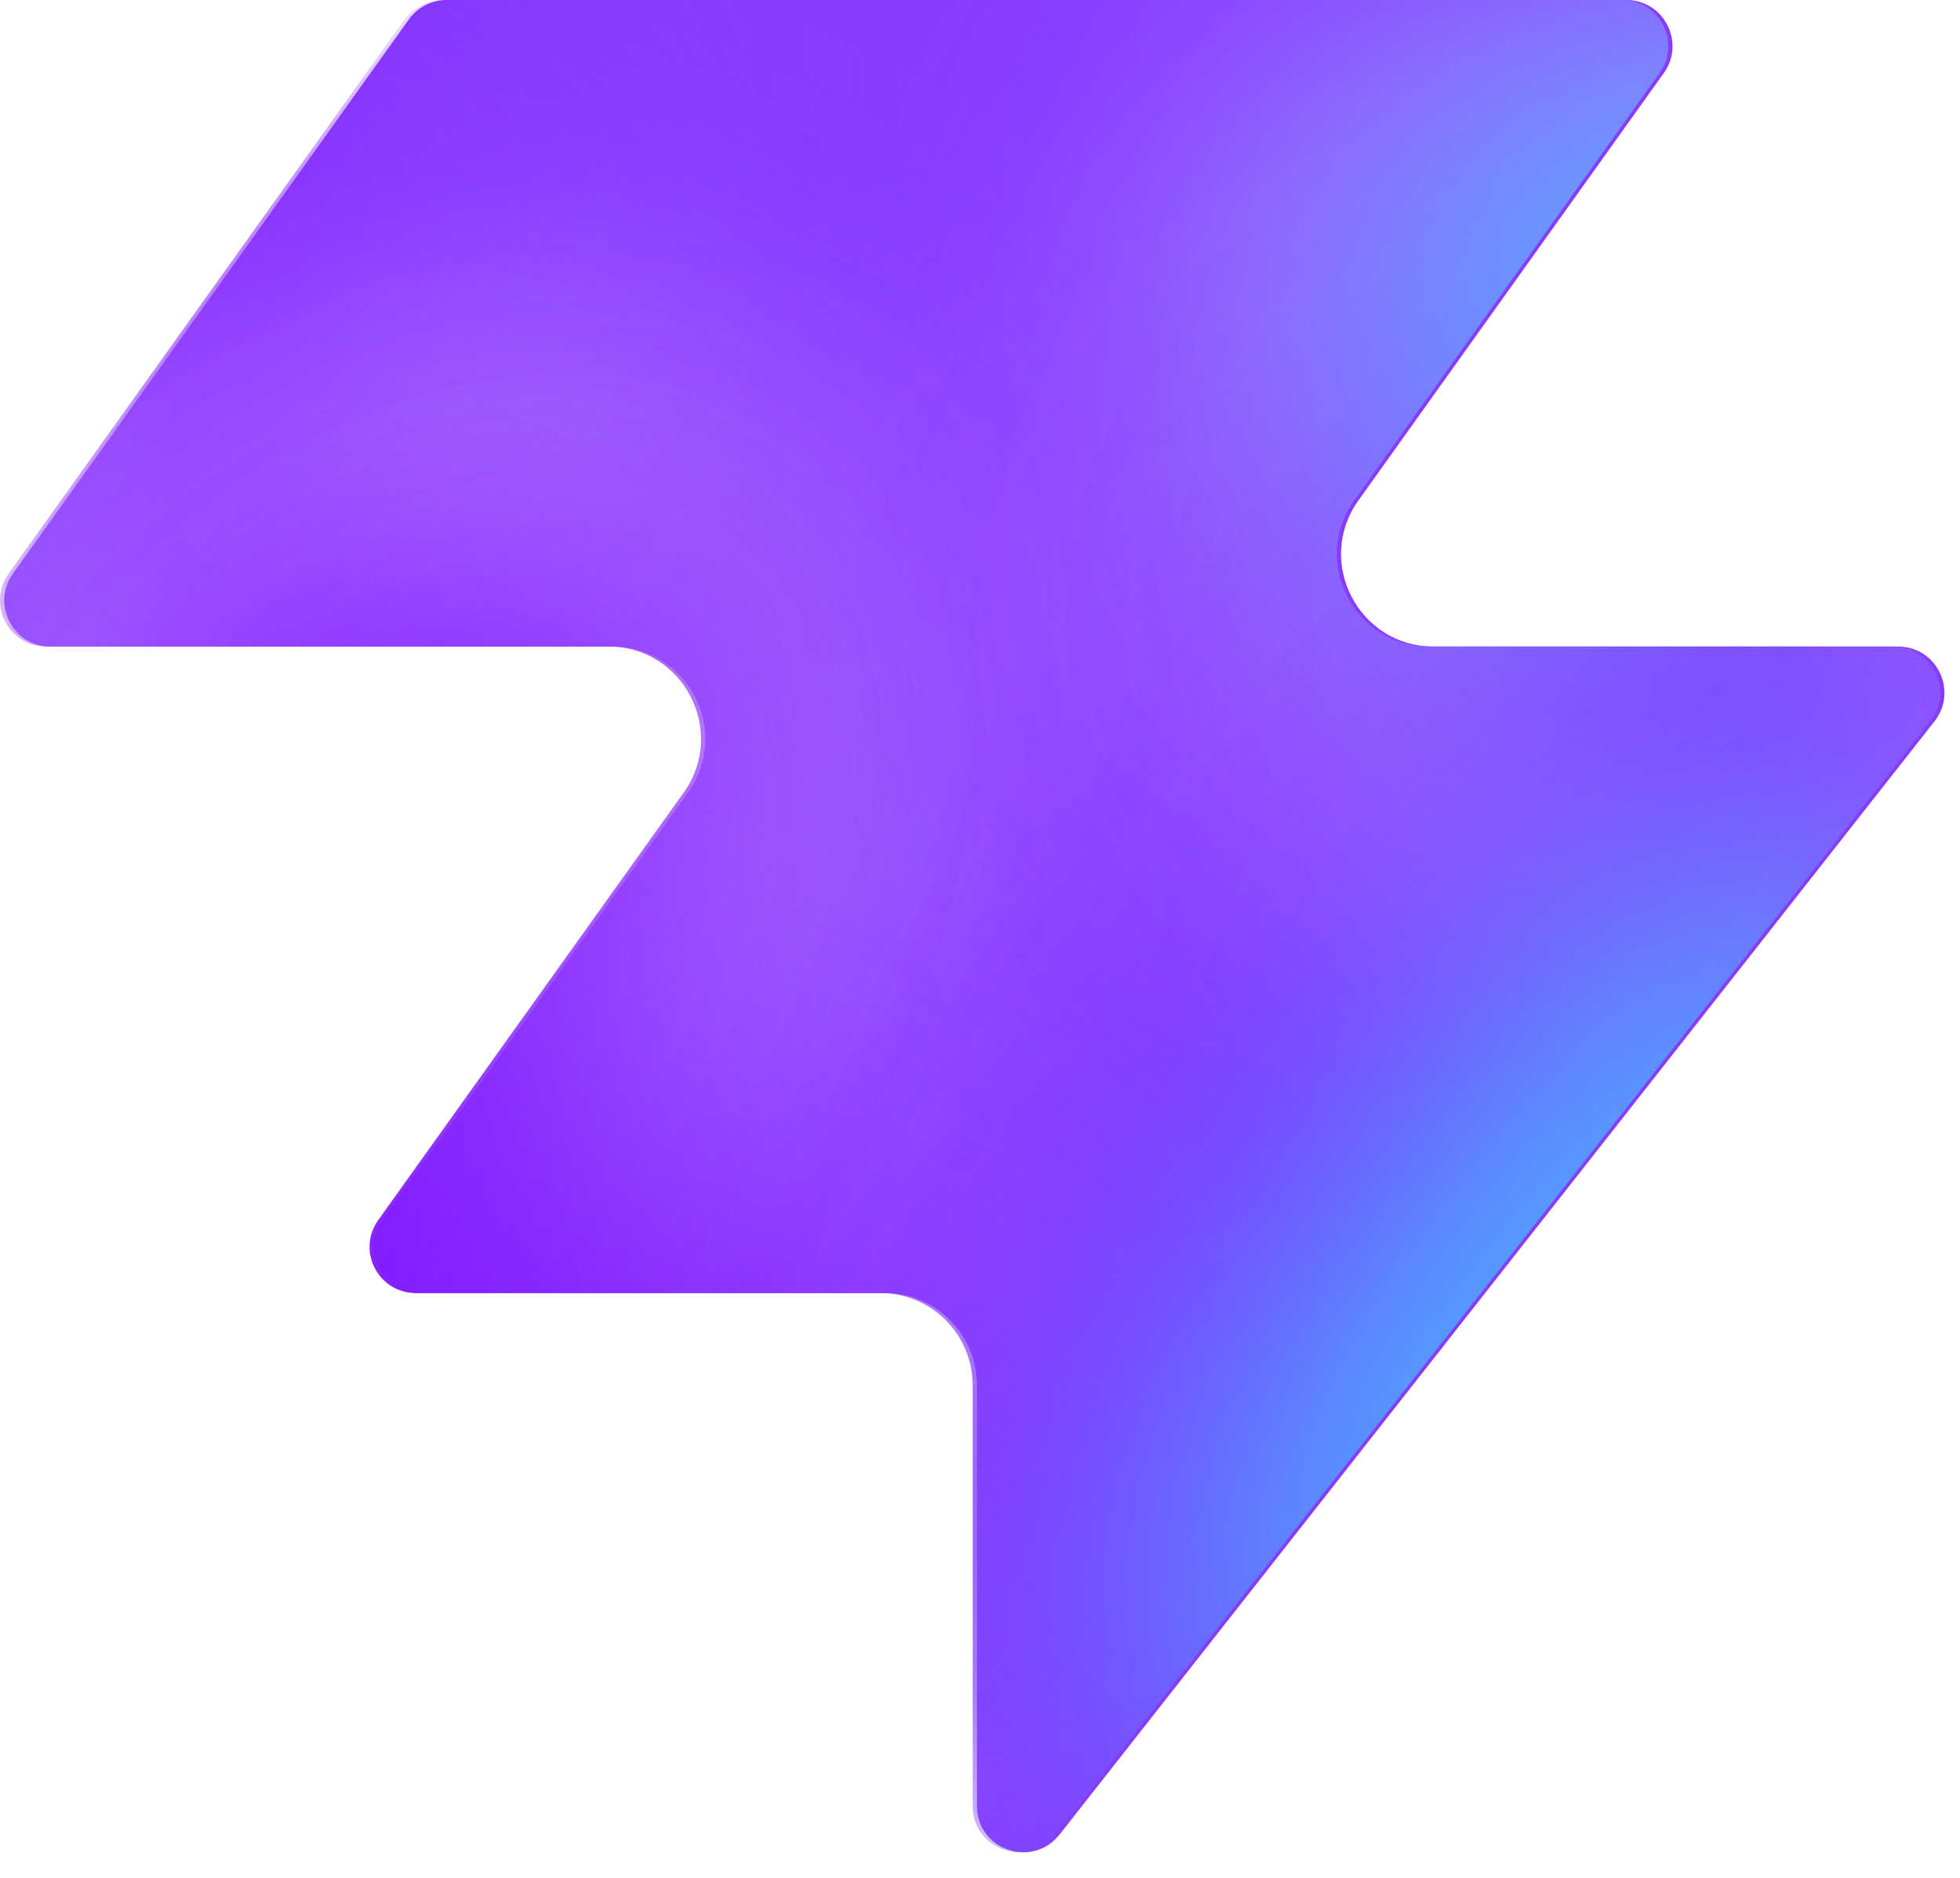
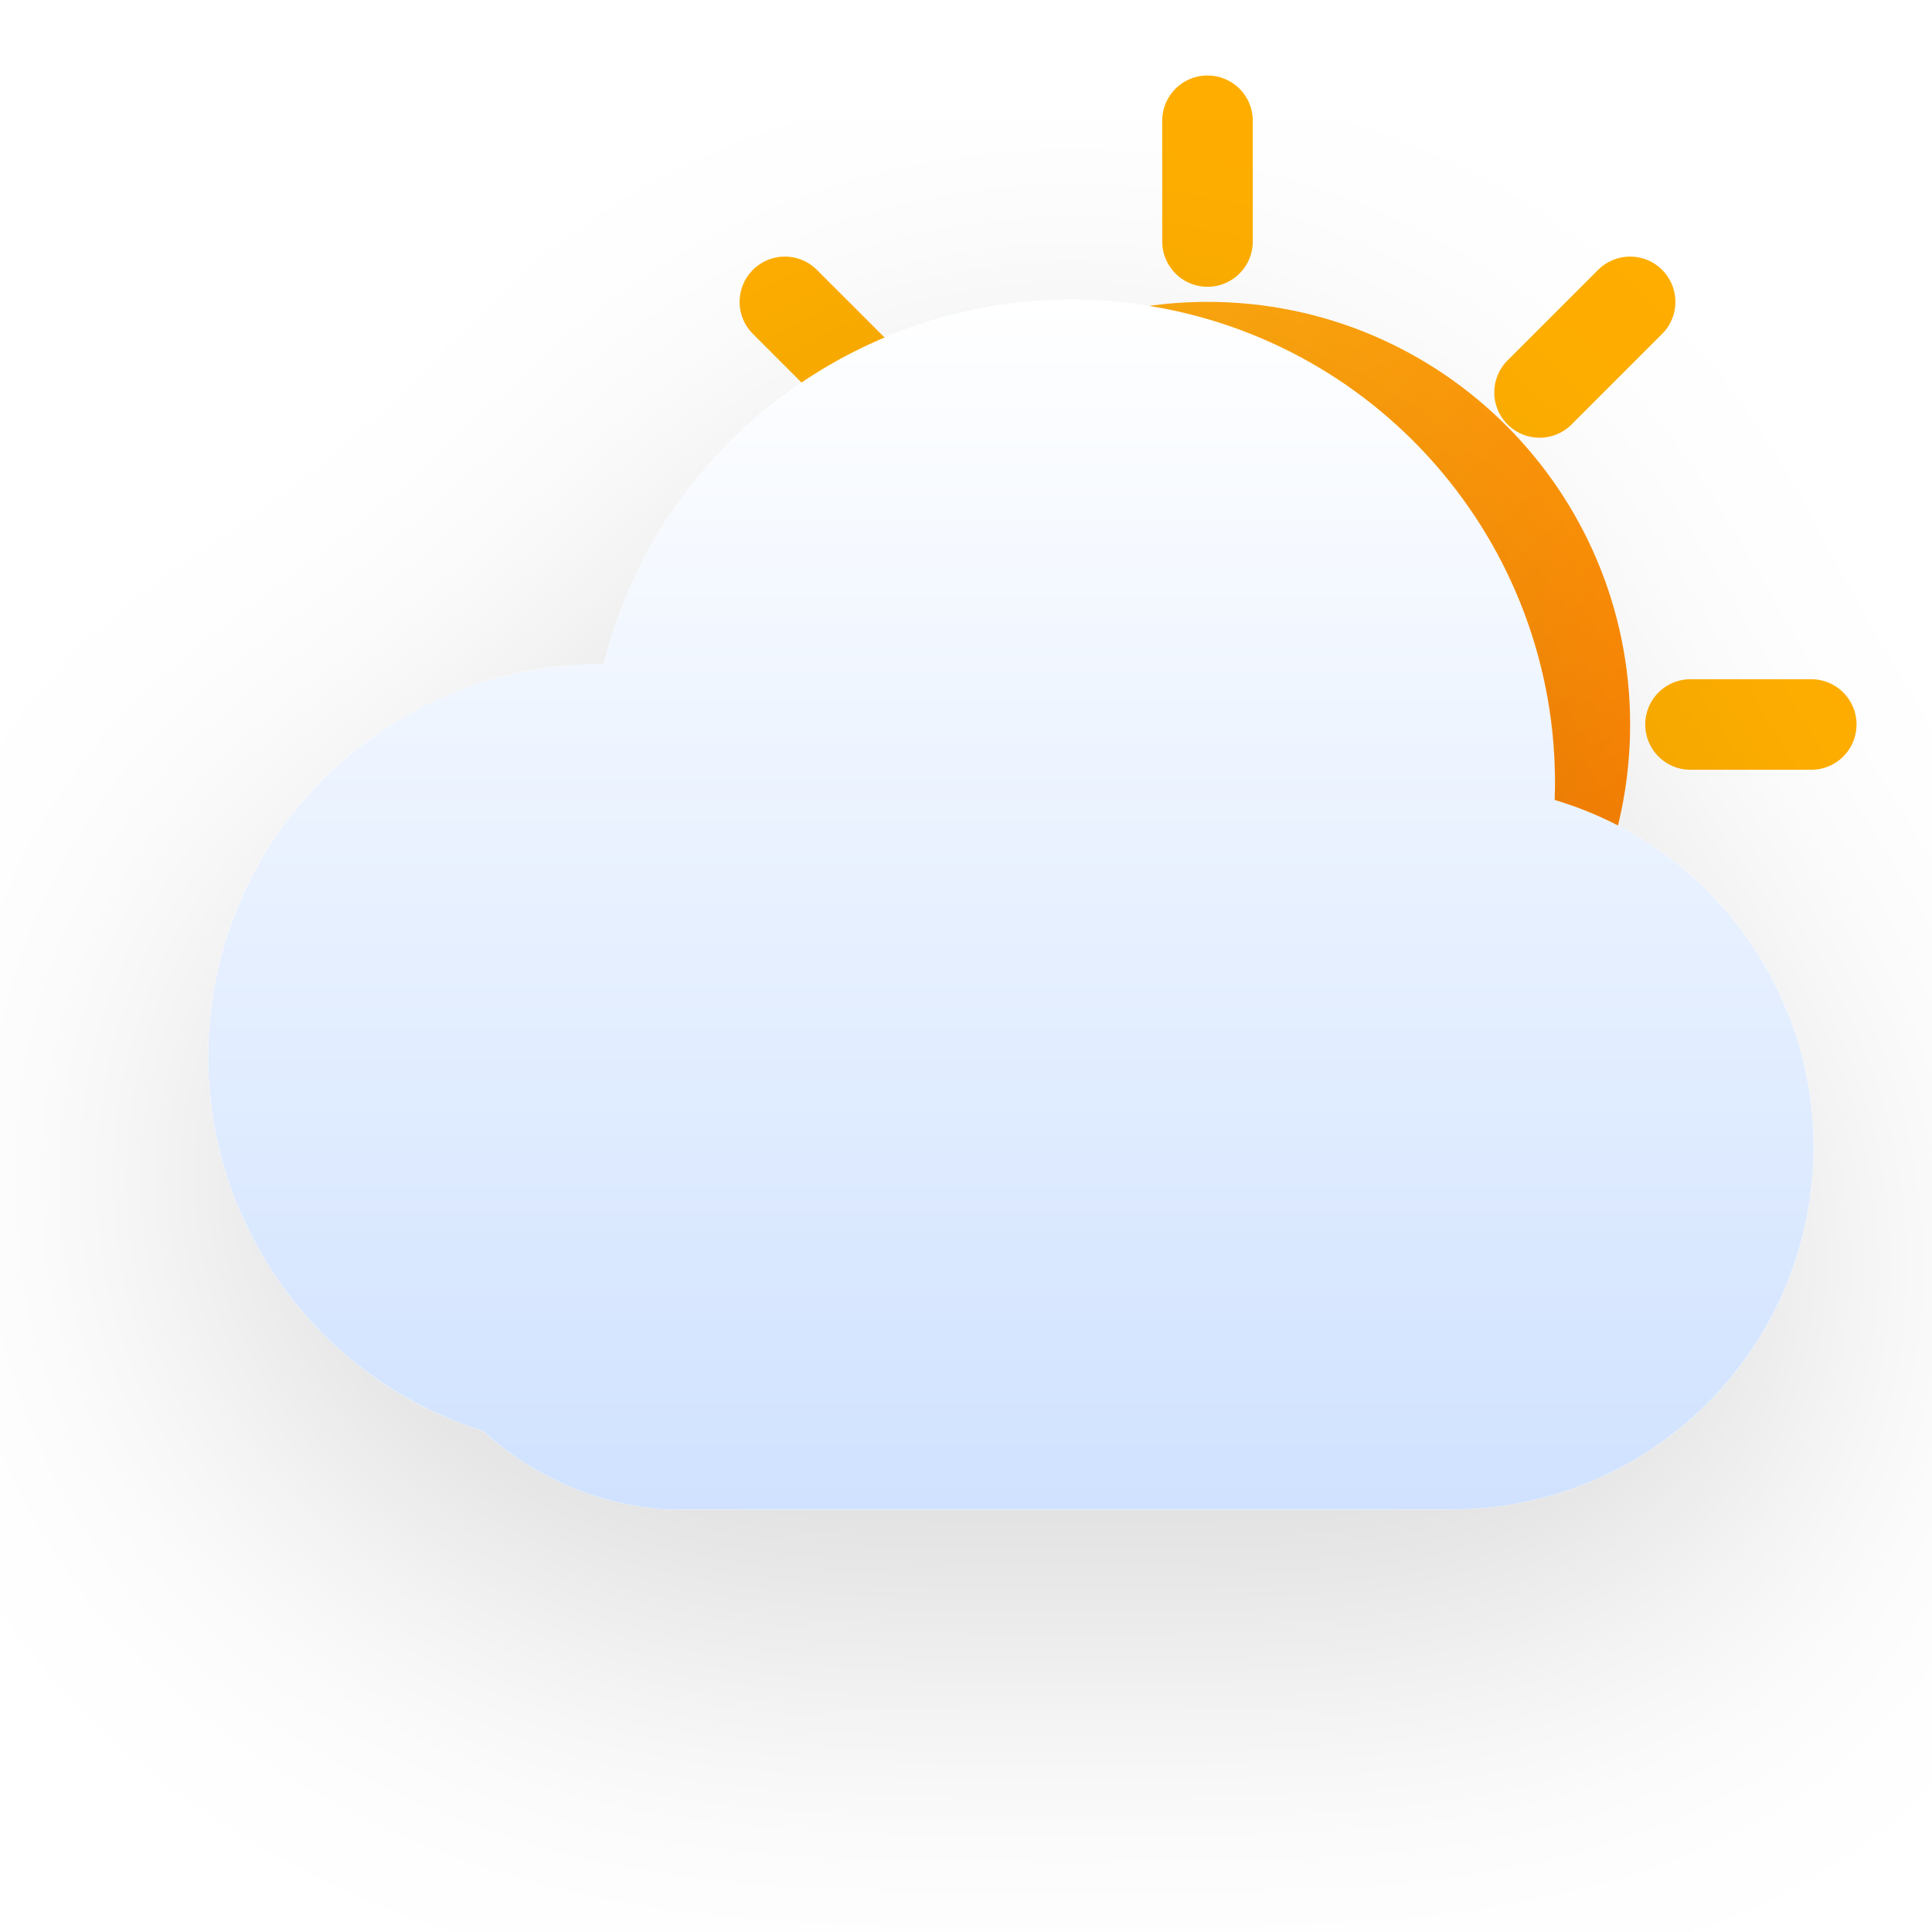
- <svg xmlns="http://www.w3.org/2000/svg" width="48" height="46" fill="none" viewBox="0 0 48 46">
-   <path fill="#863bff" d="M25.946 44.938c-.664.845-2.021.375-2.021-.698V33.937a2.26 2.26 0 0 0-2.262-2.262H10.287c-.92 0-1.456-1.04-.92-1.788l7.48-10.471c1.07-1.497 0-3.578-1.842-3.578H1.237c-.92 0-1.456-1.04-.92-1.788L10.013.474c.214-.297.556-.474.92-.474h28.894c.92 0 1.456 1.04.92 1.788l-7.48 10.471c-1.07 1.498 0 3.579 1.842 3.579h11.377c.943 0 1.473 1.088.89 1.83L25.947 44.94z" style="fill:#863bff;fill:color(display-p3 .525 .23 1);fill-opacity:1" />
-   <mask id="a" width="48" height="46" x="0" y="0" maskUnits="userSpaceOnUse" style="mask-type:alpha">
-     <path fill="#000" d="M25.842 44.938c-.664.844-2.021.375-2.021-.698V33.937a2.26 2.26 0 0 0-2.262-2.262H10.183c-.92 0-1.456-1.04-.92-1.788l7.48-10.471c1.07-1.498 0-3.579-1.842-3.579H1.133c-.92 0-1.456-1.04-.92-1.787L9.91.473c.214-.297.556-.474.92-.474h28.894c.92 0 1.456 1.04.92 1.788l-7.48 10.471c-1.07 1.498 0 3.578 1.842 3.578h11.377c.943 0 1.473 1.088.89 1.832L25.843 44.94z" style="fill:#000;fill-opacity:1" />
-   </mask>
-   <g mask="url(#a)">
-     <g filter="url(#b)">
-       <ellipse cx="5.508" cy="14.704" fill="#ede6ff" rx="5.508" ry="14.704" style="fill:#ede6ff;fill:color(display-p3 .927 .903 1);fill-opacity:1" transform="matrix(.00324 1 1 -.00324 -4.47 31.516)" />
-     </g>
-     <g filter="url(#c)">
-       <ellipse cx="10.399" cy="29.851" fill="#ede6ff" rx="10.399" ry="29.851" style="fill:#ede6ff;fill:color(display-p3 .927 .903 1);fill-opacity:1" transform="matrix(.00324 1 1 -.00324 -39.328 7.883)" />
-     </g>
-     <g filter="url(#d)">
-       <ellipse cx="5.508" cy="30.487" fill="#7e14ff" rx="5.508" ry="30.487" style="fill:#7e14ff;fill:color(display-p3 .492 .077 1);fill-opacity:1" transform="rotate(89.814 -25.913 -14.639)scale(1 -1)" />
-     </g>
-     <g filter="url(#e)">
-       <ellipse cx="5.508" cy="30.599" fill="#7e14ff" rx="5.508" ry="30.599" style="fill:#7e14ff;fill:color(display-p3 .492 .077 1);fill-opacity:1" transform="rotate(89.814 -32.644 -3.334)scale(1 -1)" />
-     </g>
-     <g filter="url(#f)">
-       <ellipse cx="5.508" cy="30.599" fill="#7e14ff" rx="5.508" ry="30.599" style="fill:#7e14ff;fill:color(display-p3 .492 .077 1);fill-opacity:1" transform="matrix(.00324 1 1 -.00324 -34.34 30.47)" />
-     </g>
-     <g filter="url(#g)">
-       <ellipse cx="14.072" cy="22.078" fill="#ede6ff" rx="14.072" ry="22.078" style="fill:#ede6ff;fill:color(display-p3 .927 .903 1);fill-opacity:1" transform="rotate(93.35 24.506 48.493)scale(-1 1)" />
-     </g>
-     <g filter="url(#h)">
-       <ellipse cx="3.47" cy="21.501" fill="#7e14ff" rx="3.47" ry="21.501" style="fill:#7e14ff;fill:color(display-p3 .492 .077 1);fill-opacity:1" transform="rotate(89.009 28.708 47.59)scale(-1 1)" />
-     </g>
-     <g filter="url(#i)">
-       <ellipse cx="3.47" cy="21.501" fill="#7e14ff" rx="3.47" ry="21.501" style="fill:#7e14ff;fill:color(display-p3 .492 .077 1);fill-opacity:1" transform="rotate(89.009 28.708 47.59)scale(-1 1)" />
-     </g>
-     <g filter="url(#j)">
-       <ellipse cx=".387" cy="8.972" fill="#7e14ff" rx="4.407" ry="29.108" style="fill:#7e14ff;fill:color(display-p3 .492 .077 1);fill-opacity:1" transform="rotate(39.51 .387 8.972)" />
-     </g>
-     <g filter="url(#k)">
-       <ellipse cx="47.523" cy="-6.092" fill="#7e14ff" rx="4.407" ry="29.108" style="fill:#7e14ff;fill:color(display-p3 .492 .077 1);fill-opacity:1" transform="rotate(37.892 47.523 -6.092)" />
-     </g>
-     <g filter="url(#l)">
-       <ellipse cx="41.412" cy="6.333" fill="#47bfff" rx="5.971" ry="9.665" style="fill:#47bfff;fill:color(display-p3 .28 .748 1);fill-opacity:1" transform="rotate(37.892 41.412 6.333)" />
-     </g>
-     <g filter="url(#m)">
-       <ellipse cx="-1.879" cy="38.332" fill="#7e14ff" rx="4.407" ry="29.108" style="fill:#7e14ff;fill:color(display-p3 .492 .077 1);fill-opacity:1" transform="rotate(37.892 -1.88 38.332)" />
-     </g>
-     <g filter="url(#n)">
-       <ellipse cx="-1.879" cy="38.332" fill="#7e14ff" rx="4.407" ry="29.108" style="fill:#7e14ff;fill:color(display-p3 .492 .077 1);fill-opacity:1" transform="rotate(37.892 -1.88 38.332)" />
-     </g>
-     <g filter="url(#o)">
-       <ellipse cx="35.651" cy="29.907" fill="#7e14ff" rx="4.407" ry="29.108" style="fill:#7e14ff;fill:color(display-p3 .492 .077 1);fill-opacity:1" transform="rotate(37.892 35.651 29.907)" />
-     </g>
-     <g filter="url(#p)">
-       <ellipse cx="38.418" cy="32.4" fill="#47bfff" rx="5.971" ry="15.297" style="fill:#47bfff;fill:color(display-p3 .28 .748 1);fill-opacity:1" transform="rotate(37.892 38.418 32.4)" />
-     </g>
-   </g>
+ <svg xmlns="http://www.w3.org/2000/svg" viewBox="0 0 64 64">
  <defs>
-     <filter id="b" width="60.045" height="41.654" x="-19.77" y="16.149" color-interpolation-filters="sRGB" filterUnits="userSpaceOnUse">
-       <feFlood flood-opacity="0" result="BackgroundImageFix" />
-       <feBlend in="SourceGraphic" in2="BackgroundImageFix" result="shape" />
-       <feGaussianBlur result="effect1_foregroundBlur_2002_17158" stdDeviation="7.659" />
-     </filter>
-     <filter id="c" width="90.34" height="51.437" x="-54.613" y="-7.533" color-interpolation-filters="sRGB" filterUnits="userSpaceOnUse">
-       <feFlood flood-opacity="0" result="BackgroundImageFix" />
-       <feBlend in="SourceGraphic" in2="BackgroundImageFix" result="shape" />
-       <feGaussianBlur result="effect1_foregroundBlur_2002_17158" stdDeviation="7.659" />
-     </filter>
-     <filter id="d" width="79.355" height="29.4" x="-49.64" y="2.03" color-interpolation-filters="sRGB" filterUnits="userSpaceOnUse">
-       <feFlood flood-opacity="0" result="BackgroundImageFix" />
-       <feBlend in="SourceGraphic" in2="BackgroundImageFix" result="shape" />
-       <feGaussianBlur result="effect1_foregroundBlur_2002_17158" stdDeviation="4.596" />
-     </filter>
-     <filter id="e" width="79.579" height="29.4" x="-45.045" y="20.029" color-interpolation-filters="sRGB" filterUnits="userSpaceOnUse">
-       <feFlood flood-opacity="0" result="BackgroundImageFix" />
-       <feBlend in="SourceGraphic" in2="BackgroundImageFix" result="shape" />
-       <feGaussianBlur result="effect1_foregroundBlur_2002_17158" stdDeviation="4.596" />
-     </filter>
-     <filter id="f" width="79.579" height="29.4" x="-43.513" y="21.178" color-interpolation-filters="sRGB" filterUnits="userSpaceOnUse">
-       <feFlood flood-opacity="0" result="BackgroundImageFix" />
-       <feBlend in="SourceGraphic" in2="BackgroundImageFix" result="shape" />
-       <feGaussianBlur result="effect1_foregroundBlur_2002_17158" stdDeviation="4.596" />
-     </filter>
-     <filter id="g" width="74.749" height="58.852" x="15.756" y="-17.901" color-interpolation-filters="sRGB" filterUnits="userSpaceOnUse">
-       <feFlood flood-opacity="0" result="BackgroundImageFix" />
-       <feBlend in="SourceGraphic" in2="BackgroundImageFix" result="shape" />
-       <feGaussianBlur result="effect1_foregroundBlur_2002_17158" stdDeviation="7.659" />
-     </filter>
-     <filter id="h" width="61.377" height="25.362" x="23.548" y="2.284" color-interpolation-filters="sRGB" filterUnits="userSpaceOnUse">
-       <feFlood flood-opacity="0" result="BackgroundImageFix" />
-       <feBlend in="SourceGraphic" in2="BackgroundImageFix" result="shape" />
-       <feGaussianBlur result="effect1_foregroundBlur_2002_17158" stdDeviation="4.596" />
-     </filter>
-     <filter id="i" width="61.377" height="25.362" x="23.548" y="2.284" color-interpolation-filters="sRGB" filterUnits="userSpaceOnUse">
-       <feFlood flood-opacity="0" result="BackgroundImageFix" />
-       <feBlend in="SourceGraphic" in2="BackgroundImageFix" result="shape" />
-       <feGaussianBlur result="effect1_foregroundBlur_2002_17158" stdDeviation="4.596" />
-     </filter>
-     <filter id="j" width="56.045" height="63.649" x="-27.636" y="-22.853" color-interpolation-filters="sRGB" filterUnits="userSpaceOnUse">
-       <feFlood flood-opacity="0" result="BackgroundImageFix" />
-       <feBlend in="SourceGraphic" in2="BackgroundImageFix" result="shape" />
-       <feGaussianBlur result="effect1_foregroundBlur_2002_17158" stdDeviation="4.596" />
-     </filter>
-     <filter id="k" width="54.814" height="64.646" x="20.116" y="-38.415" color-interpolation-filters="sRGB" filterUnits="userSpaceOnUse">
-       <feFlood flood-opacity="0" result="BackgroundImageFix" />
-       <feBlend in="SourceGraphic" in2="BackgroundImageFix" result="shape" />
-       <feGaussianBlur result="effect1_foregroundBlur_2002_17158" stdDeviation="4.596" />
-     </filter>
-     <filter id="l" width="33.541" height="35.313" x="24.641" y="-11.323" color-interpolation-filters="sRGB" filterUnits="userSpaceOnUse">
-       <feFlood flood-opacity="0" result="BackgroundImageFix" />
-       <feBlend in="SourceGraphic" in2="BackgroundImageFix" result="shape" />
-       <feGaussianBlur result="effect1_foregroundBlur_2002_17158" stdDeviation="4.596" />
-     </filter>
-     <filter id="m" width="54.814" height="64.646" x="-29.286" y="6.009" color-interpolation-filters="sRGB" filterUnits="userSpaceOnUse">
-       <feFlood flood-opacity="0" result="BackgroundImageFix" />
-       <feBlend in="SourceGraphic" in2="BackgroundImageFix" result="shape" />
-       <feGaussianBlur result="effect1_foregroundBlur_2002_17158" stdDeviation="4.596" />
-     </filter>
-     <filter id="n" width="54.814" height="64.646" x="-29.286" y="6.009" color-interpolation-filters="sRGB" filterUnits="userSpaceOnUse">
-       <feFlood flood-opacity="0" result="BackgroundImageFix" />
-       <feBlend in="SourceGraphic" in2="BackgroundImageFix" result="shape" />
-       <feGaussianBlur result="effect1_foregroundBlur_2002_17158" stdDeviation="4.596" />
-     </filter>
-     <filter id="o" width="54.814" height="64.646" x="8.244" y="-2.416" color-interpolation-filters="sRGB" filterUnits="userSpaceOnUse">
-       <feFlood flood-opacity="0" result="BackgroundImageFix" />
-       <feBlend in="SourceGraphic" in2="BackgroundImageFix" result="shape" />
-       <feGaussianBlur result="effect1_foregroundBlur_2002_17158" stdDeviation="4.596" />
-     </filter>
-     <filter id="p" width="39.409" height="43.623" x="18.713" y="10.588" color-interpolation-filters="sRGB" filterUnits="userSpaceOnUse">
-       <feFlood flood-opacity="0" result="BackgroundImageFix" />
-       <feBlend in="SourceGraphic" in2="BackgroundImageFix" result="shape" />
-       <feGaussianBlur result="effect1_foregroundBlur_2002_17158" stdDeviation="4.596" />
-     </filter>
+     <linearGradient id="sunGrad" x1="0%" y1="0%" x2="100%" y2="100%">
+       <stop offset="0%" stop-color="#FDB813" />
+       <stop offset="100%" stop-color="#FF7800" />
+     </linearGradient>
+     <linearGradient id="cloudGrad" x1="0%" y1="0%" x2="0%" y2="100%">
+       <stop offset="0%" stop-color="#FFFFFF" />
+       <stop offset="100%" stop-color="#D0E2FF" />
+     </linearGradient>
  </defs>
+   <circle cx="40" cy="24" r="14" fill="url(#sunGrad)" />
+   <path d="M40 4v4M40 40v4M20 24h4M56 24h4M26 10l3 3M51 35l3 3M26 38l3-3M51 13l3-3" stroke="#FFAE00" stroke-width="3" stroke-linecap="round" />
+   <path d="M22 50h26a12 12 0 0 0 3.5-23.5A16 16 0 0 0 20 22a13 13 0 0 0-4 25.4A10 10 0 0 0 22 50z" fill="url(#cloudGrad)" filter="drop-shadow(0 4px 6px rgba(0,0,0,0.15))" />
</svg>
